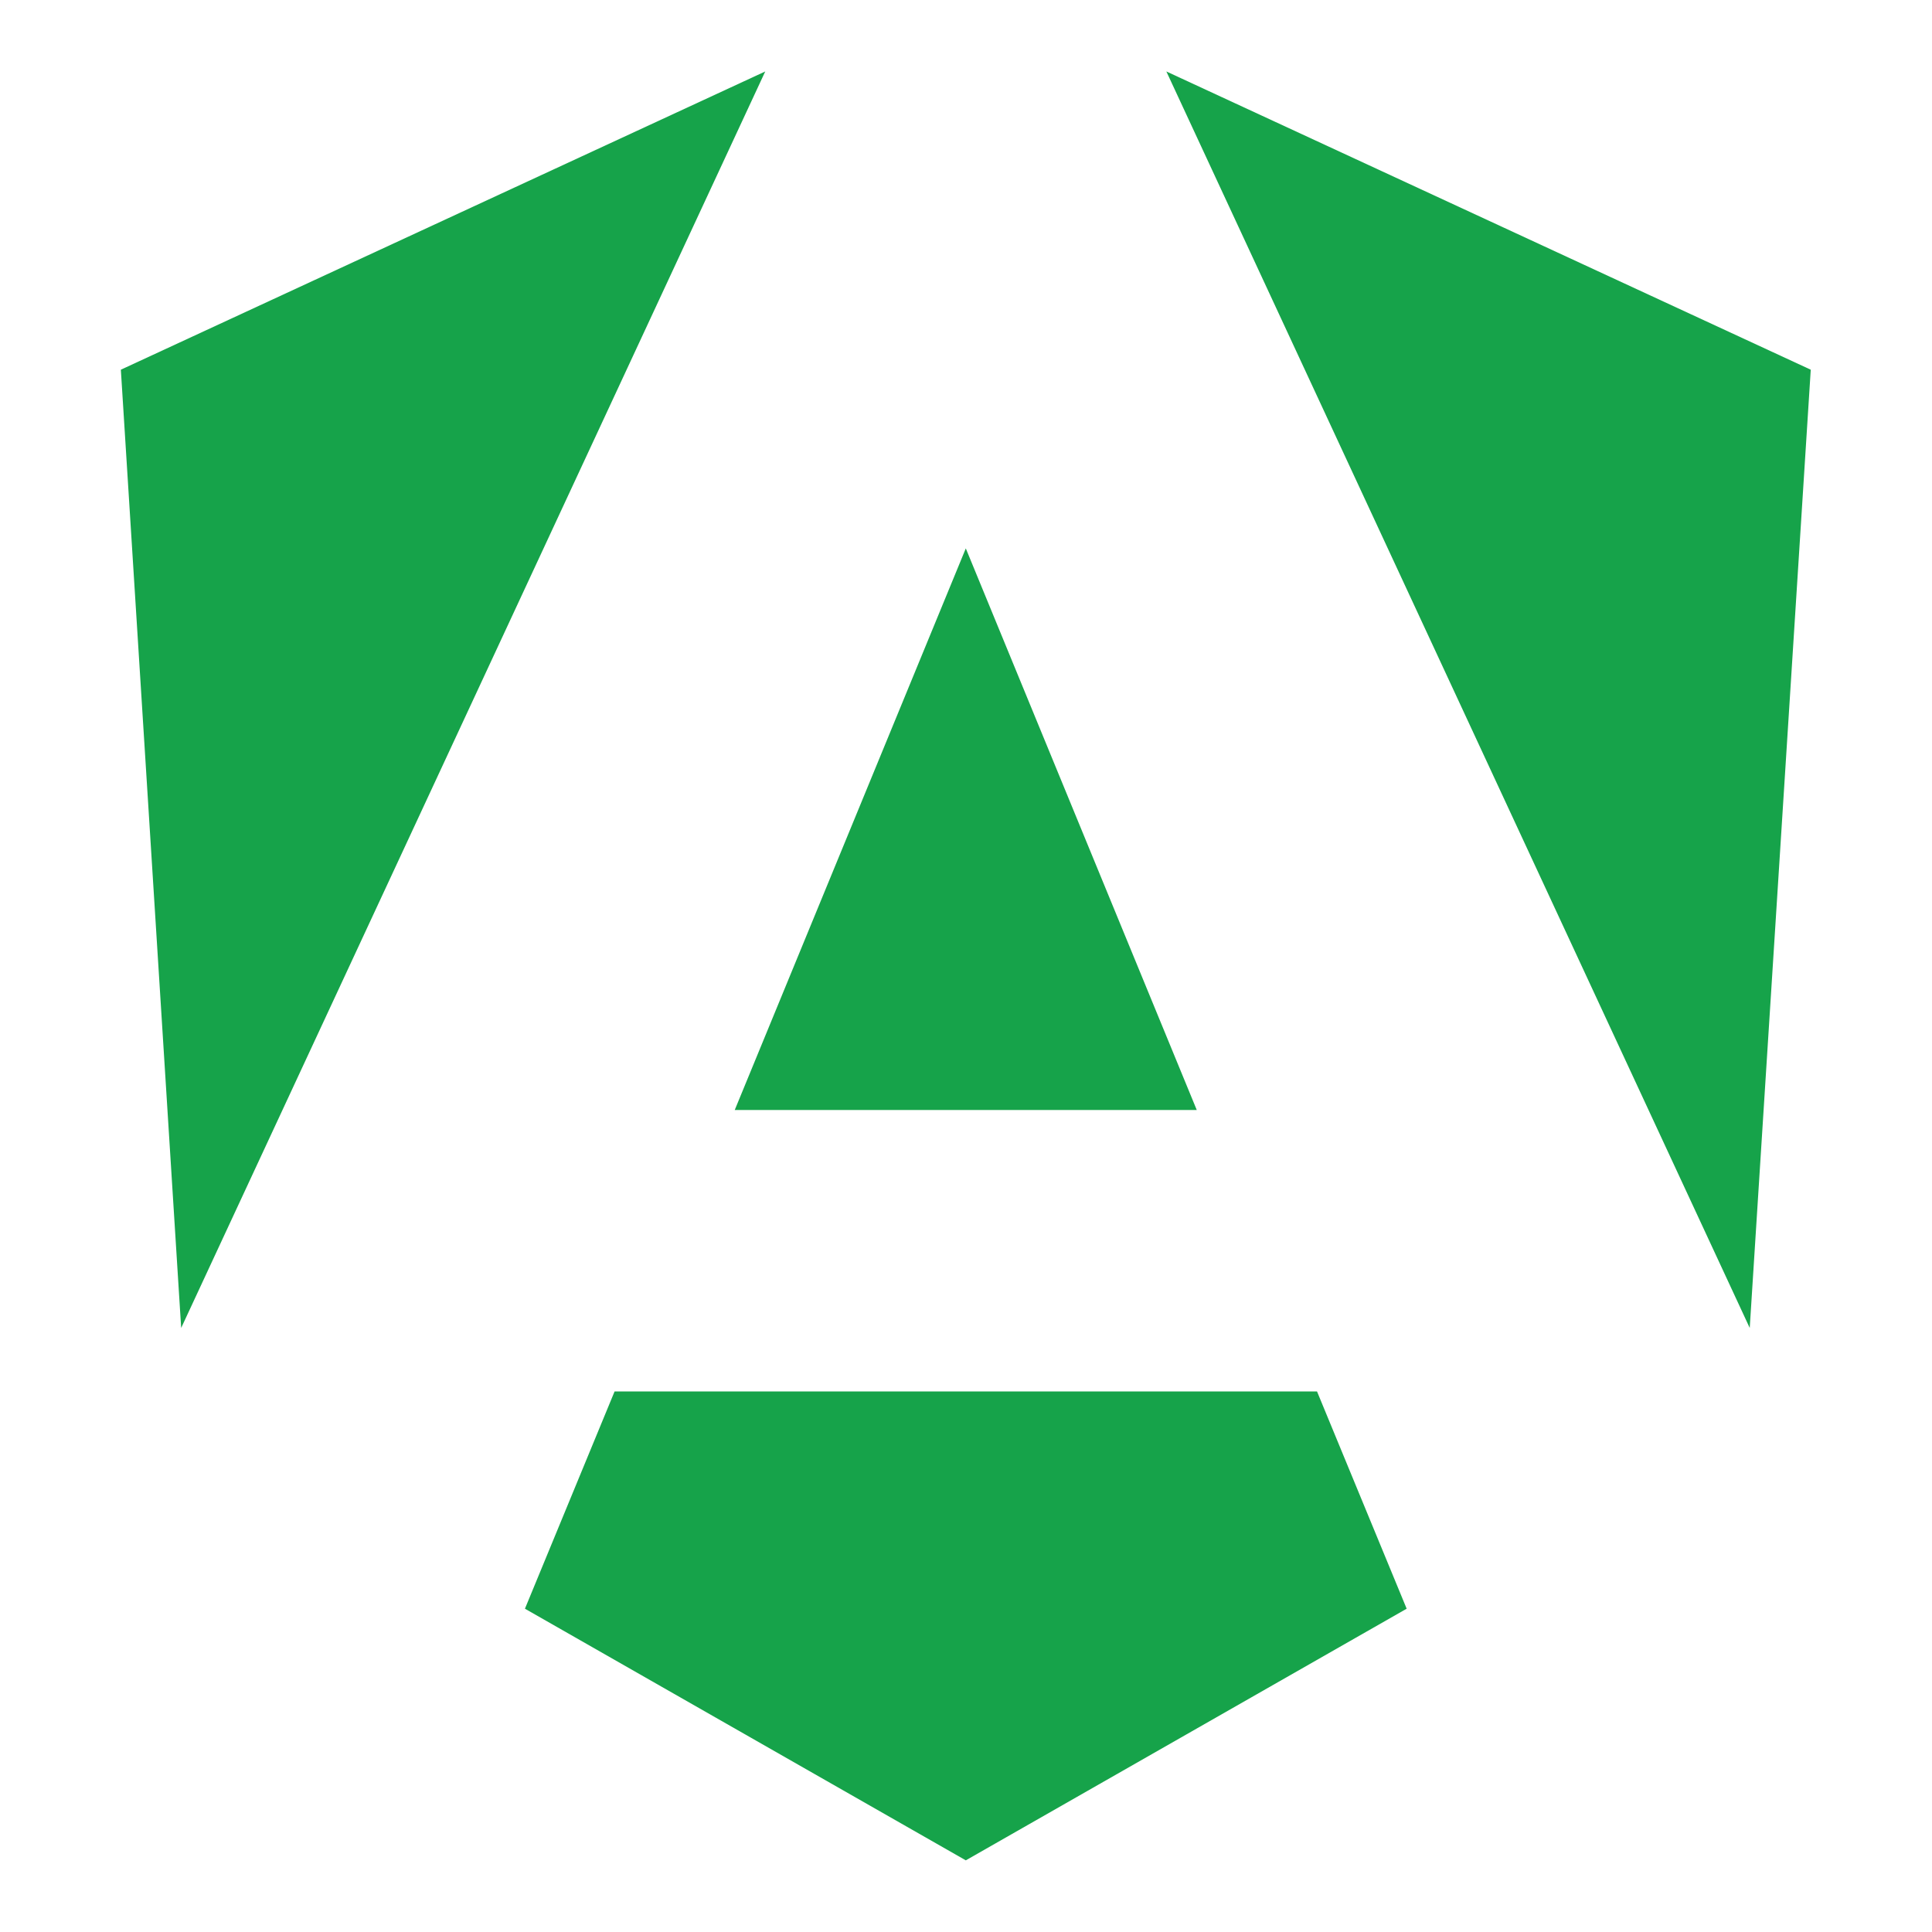
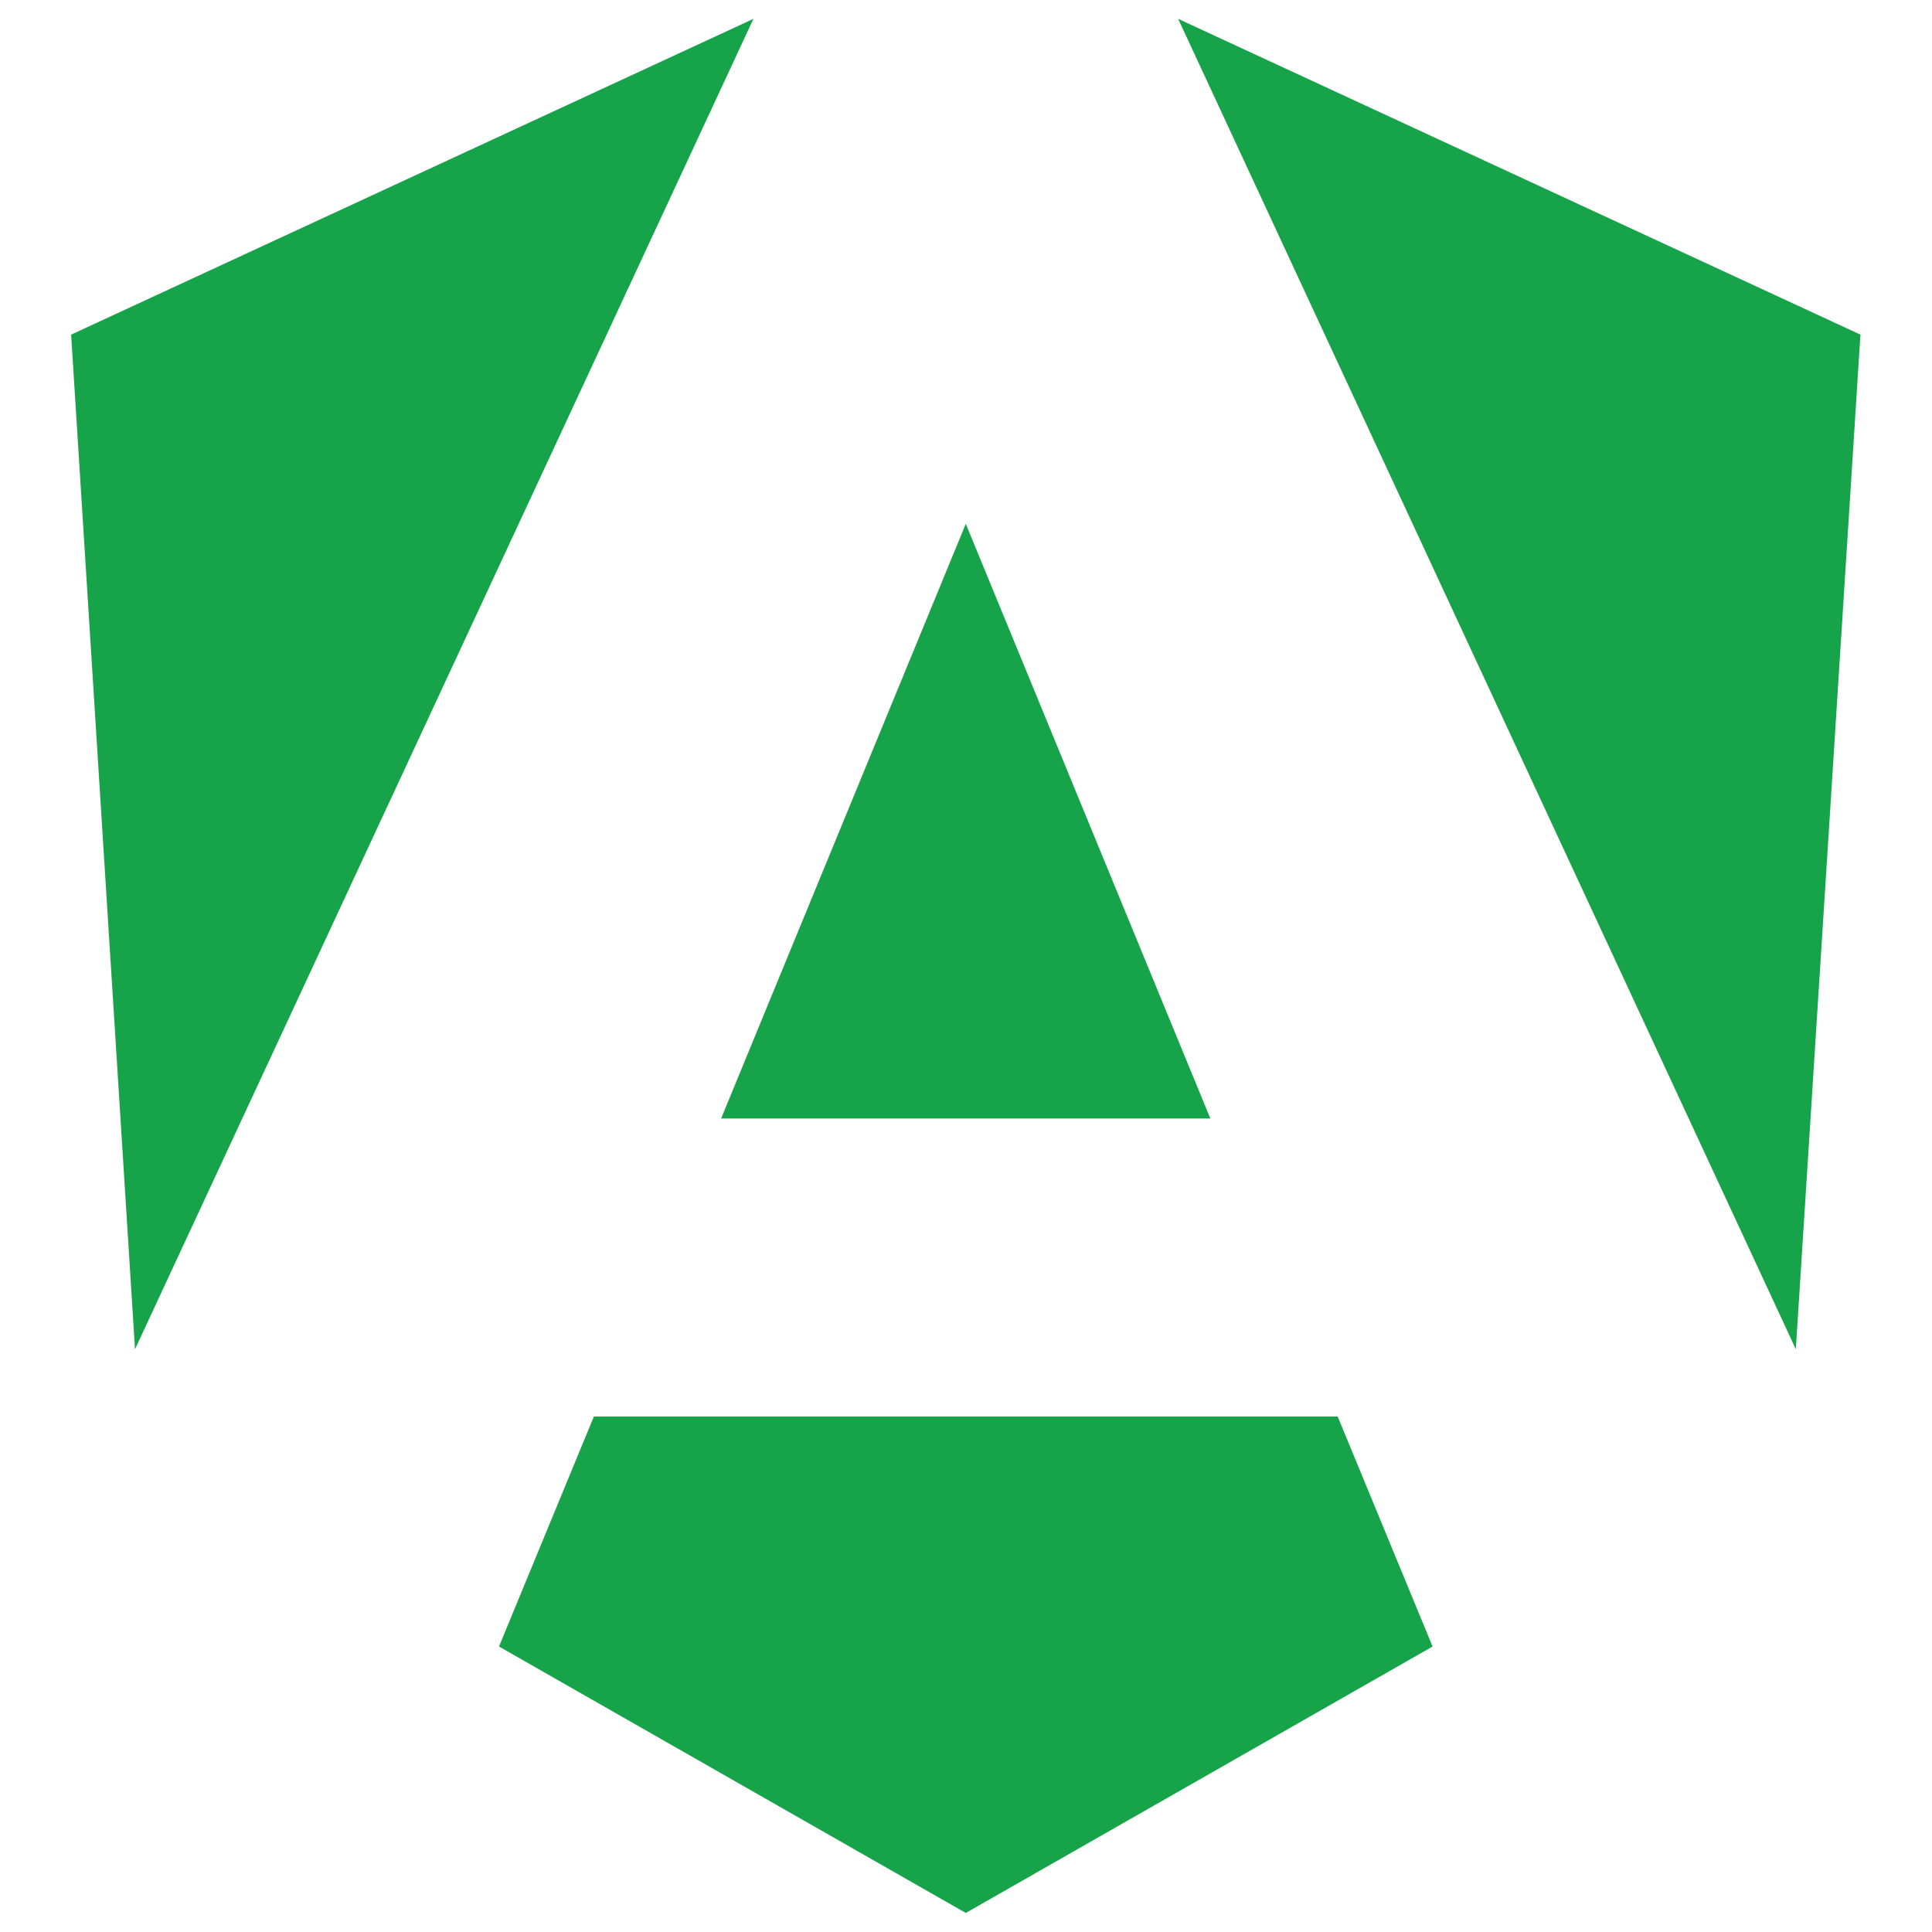
- <svg xmlns="http://www.w3.org/2000/svg" width="24" height="24" viewBox="1.81 2.25 19.44 19.44" fill="none">
+ <svg xmlns="http://www.w3.org/2000/svg" width="24" height="24" viewBox="2.35 2.79 18.36 18.36" fill="none">
  <path d="M20.03 5.97L19.416 15.612L13.546 2.969L20.03 5.97ZM15.964 18.437L11.528 20.969L7.092 18.437L7.994 16.251H15.062L15.964 18.437ZM11.528 7.768L13.852 13.419H9.203L11.528 7.768ZM3.633 15.612L3.026 5.97L9.51 2.969L3.633 15.612Z" fill="#16A34A" />
</svg>
